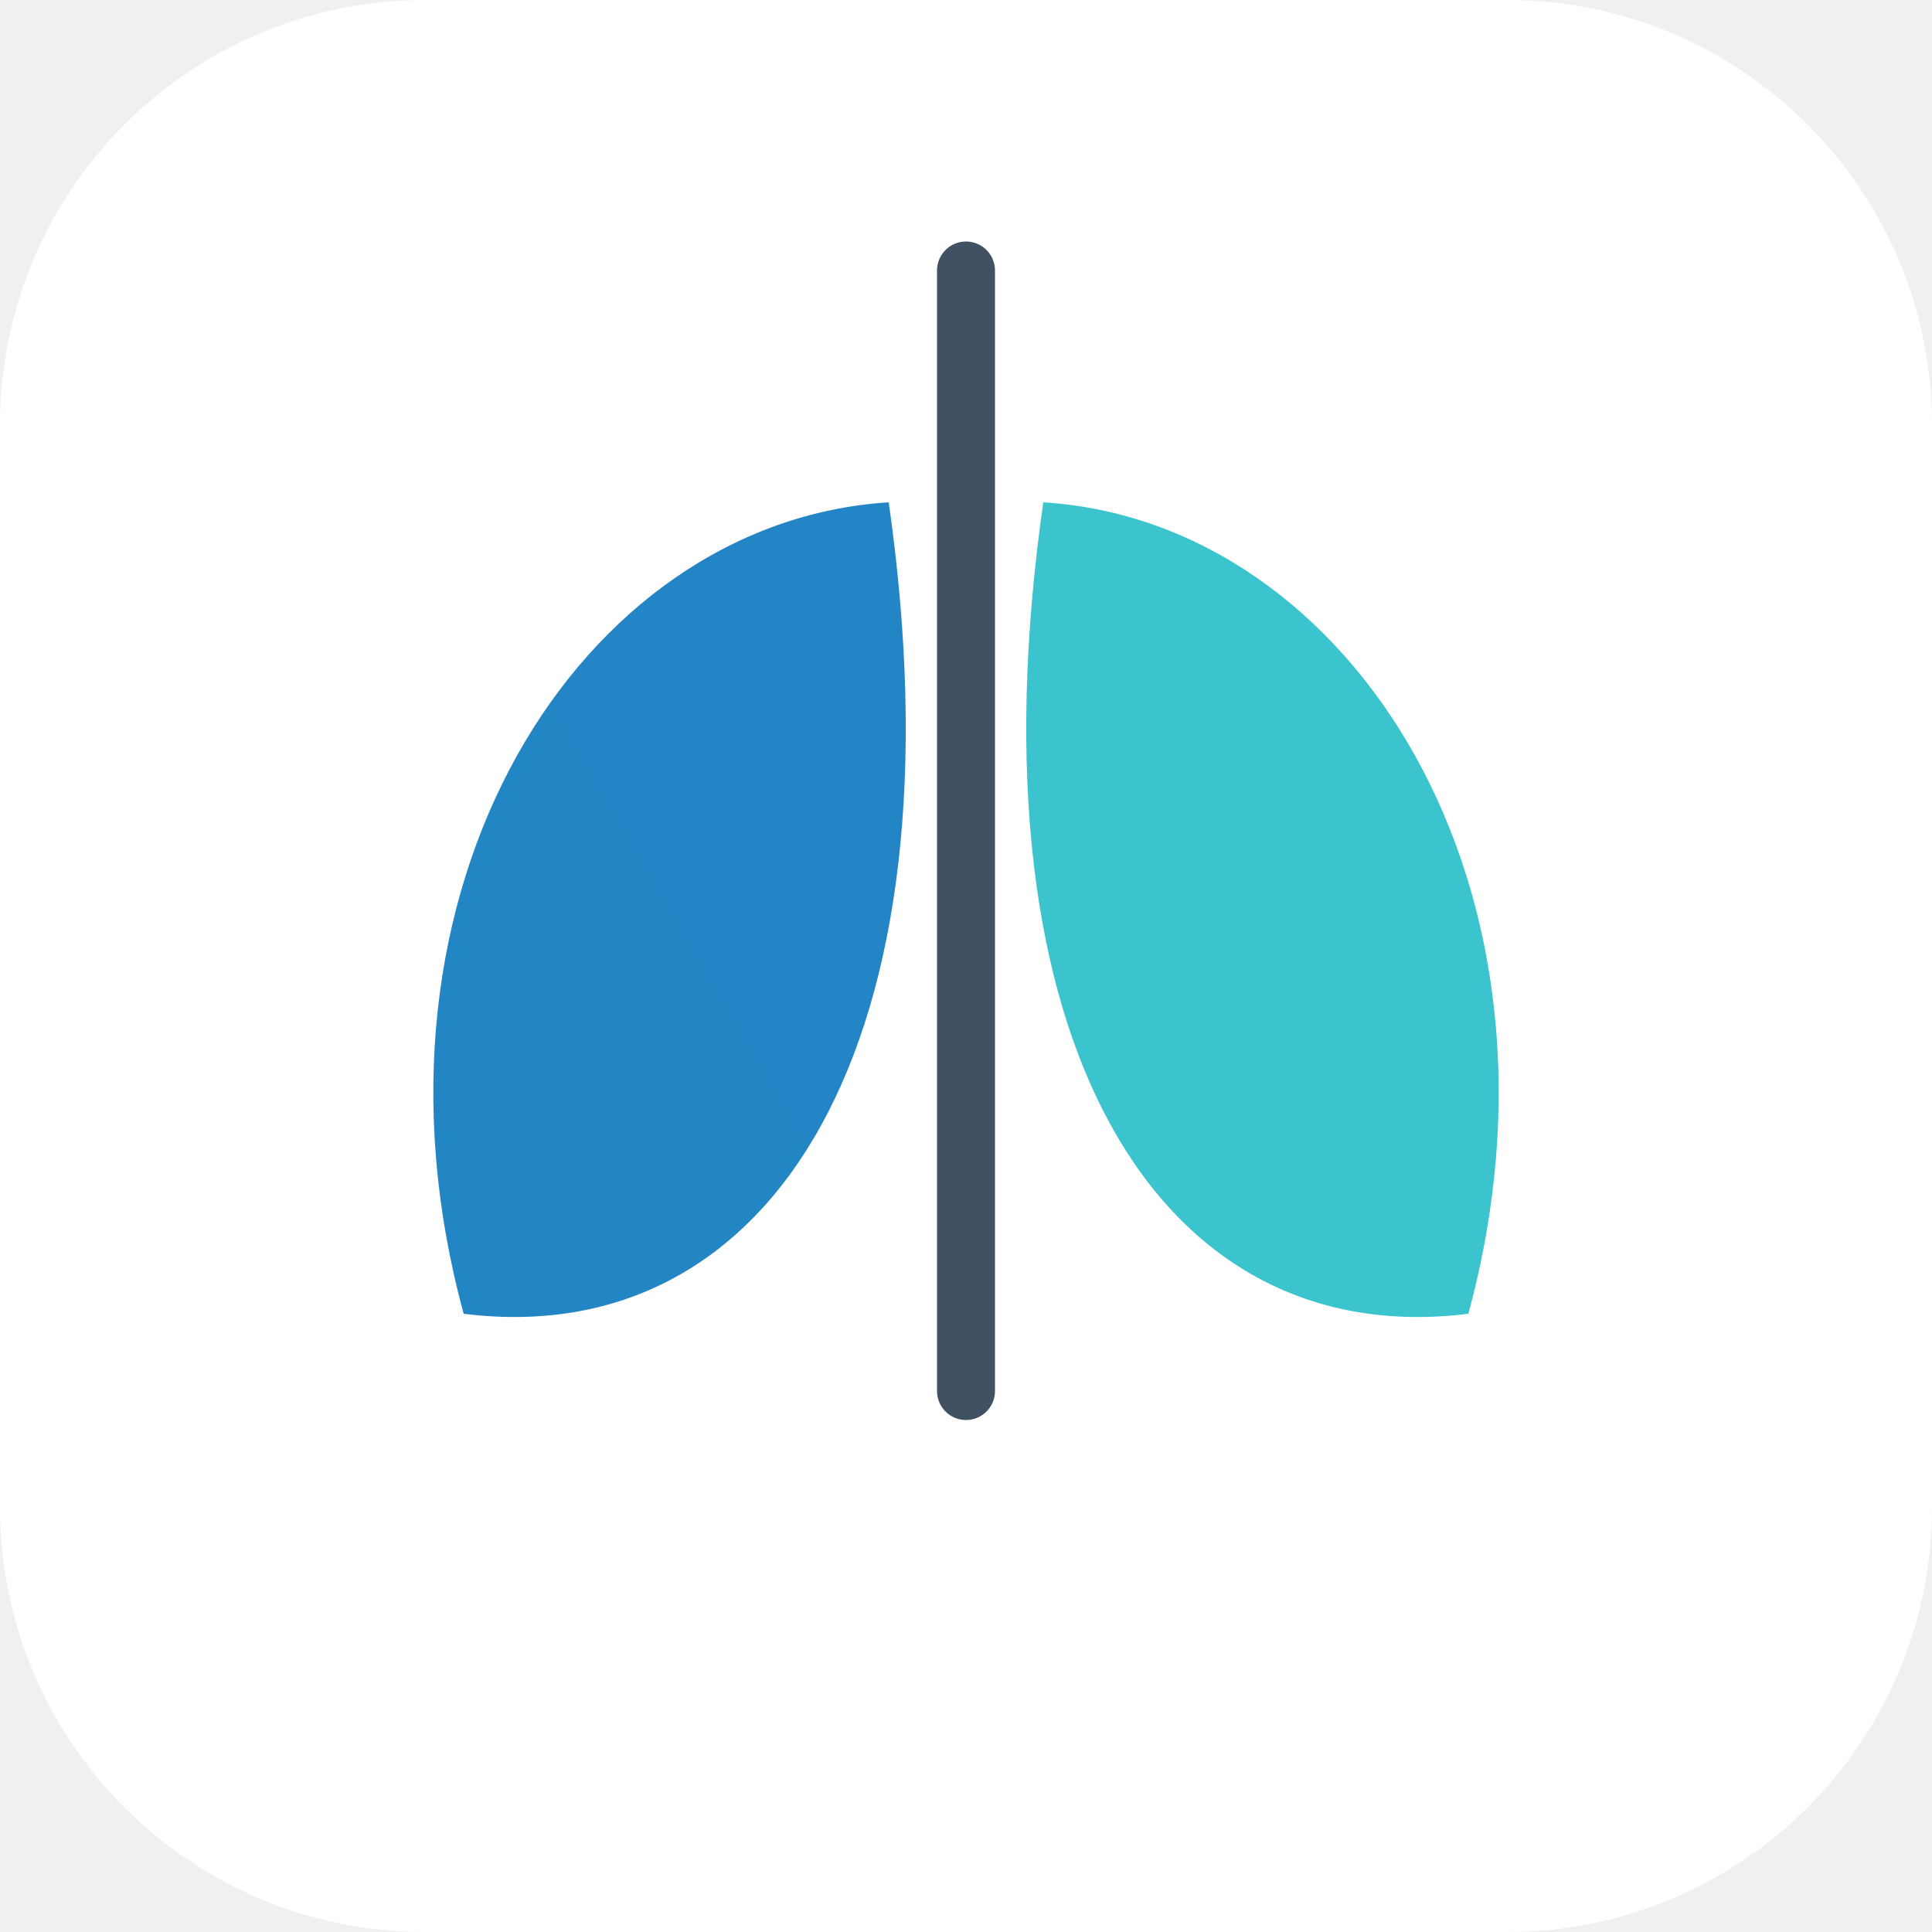
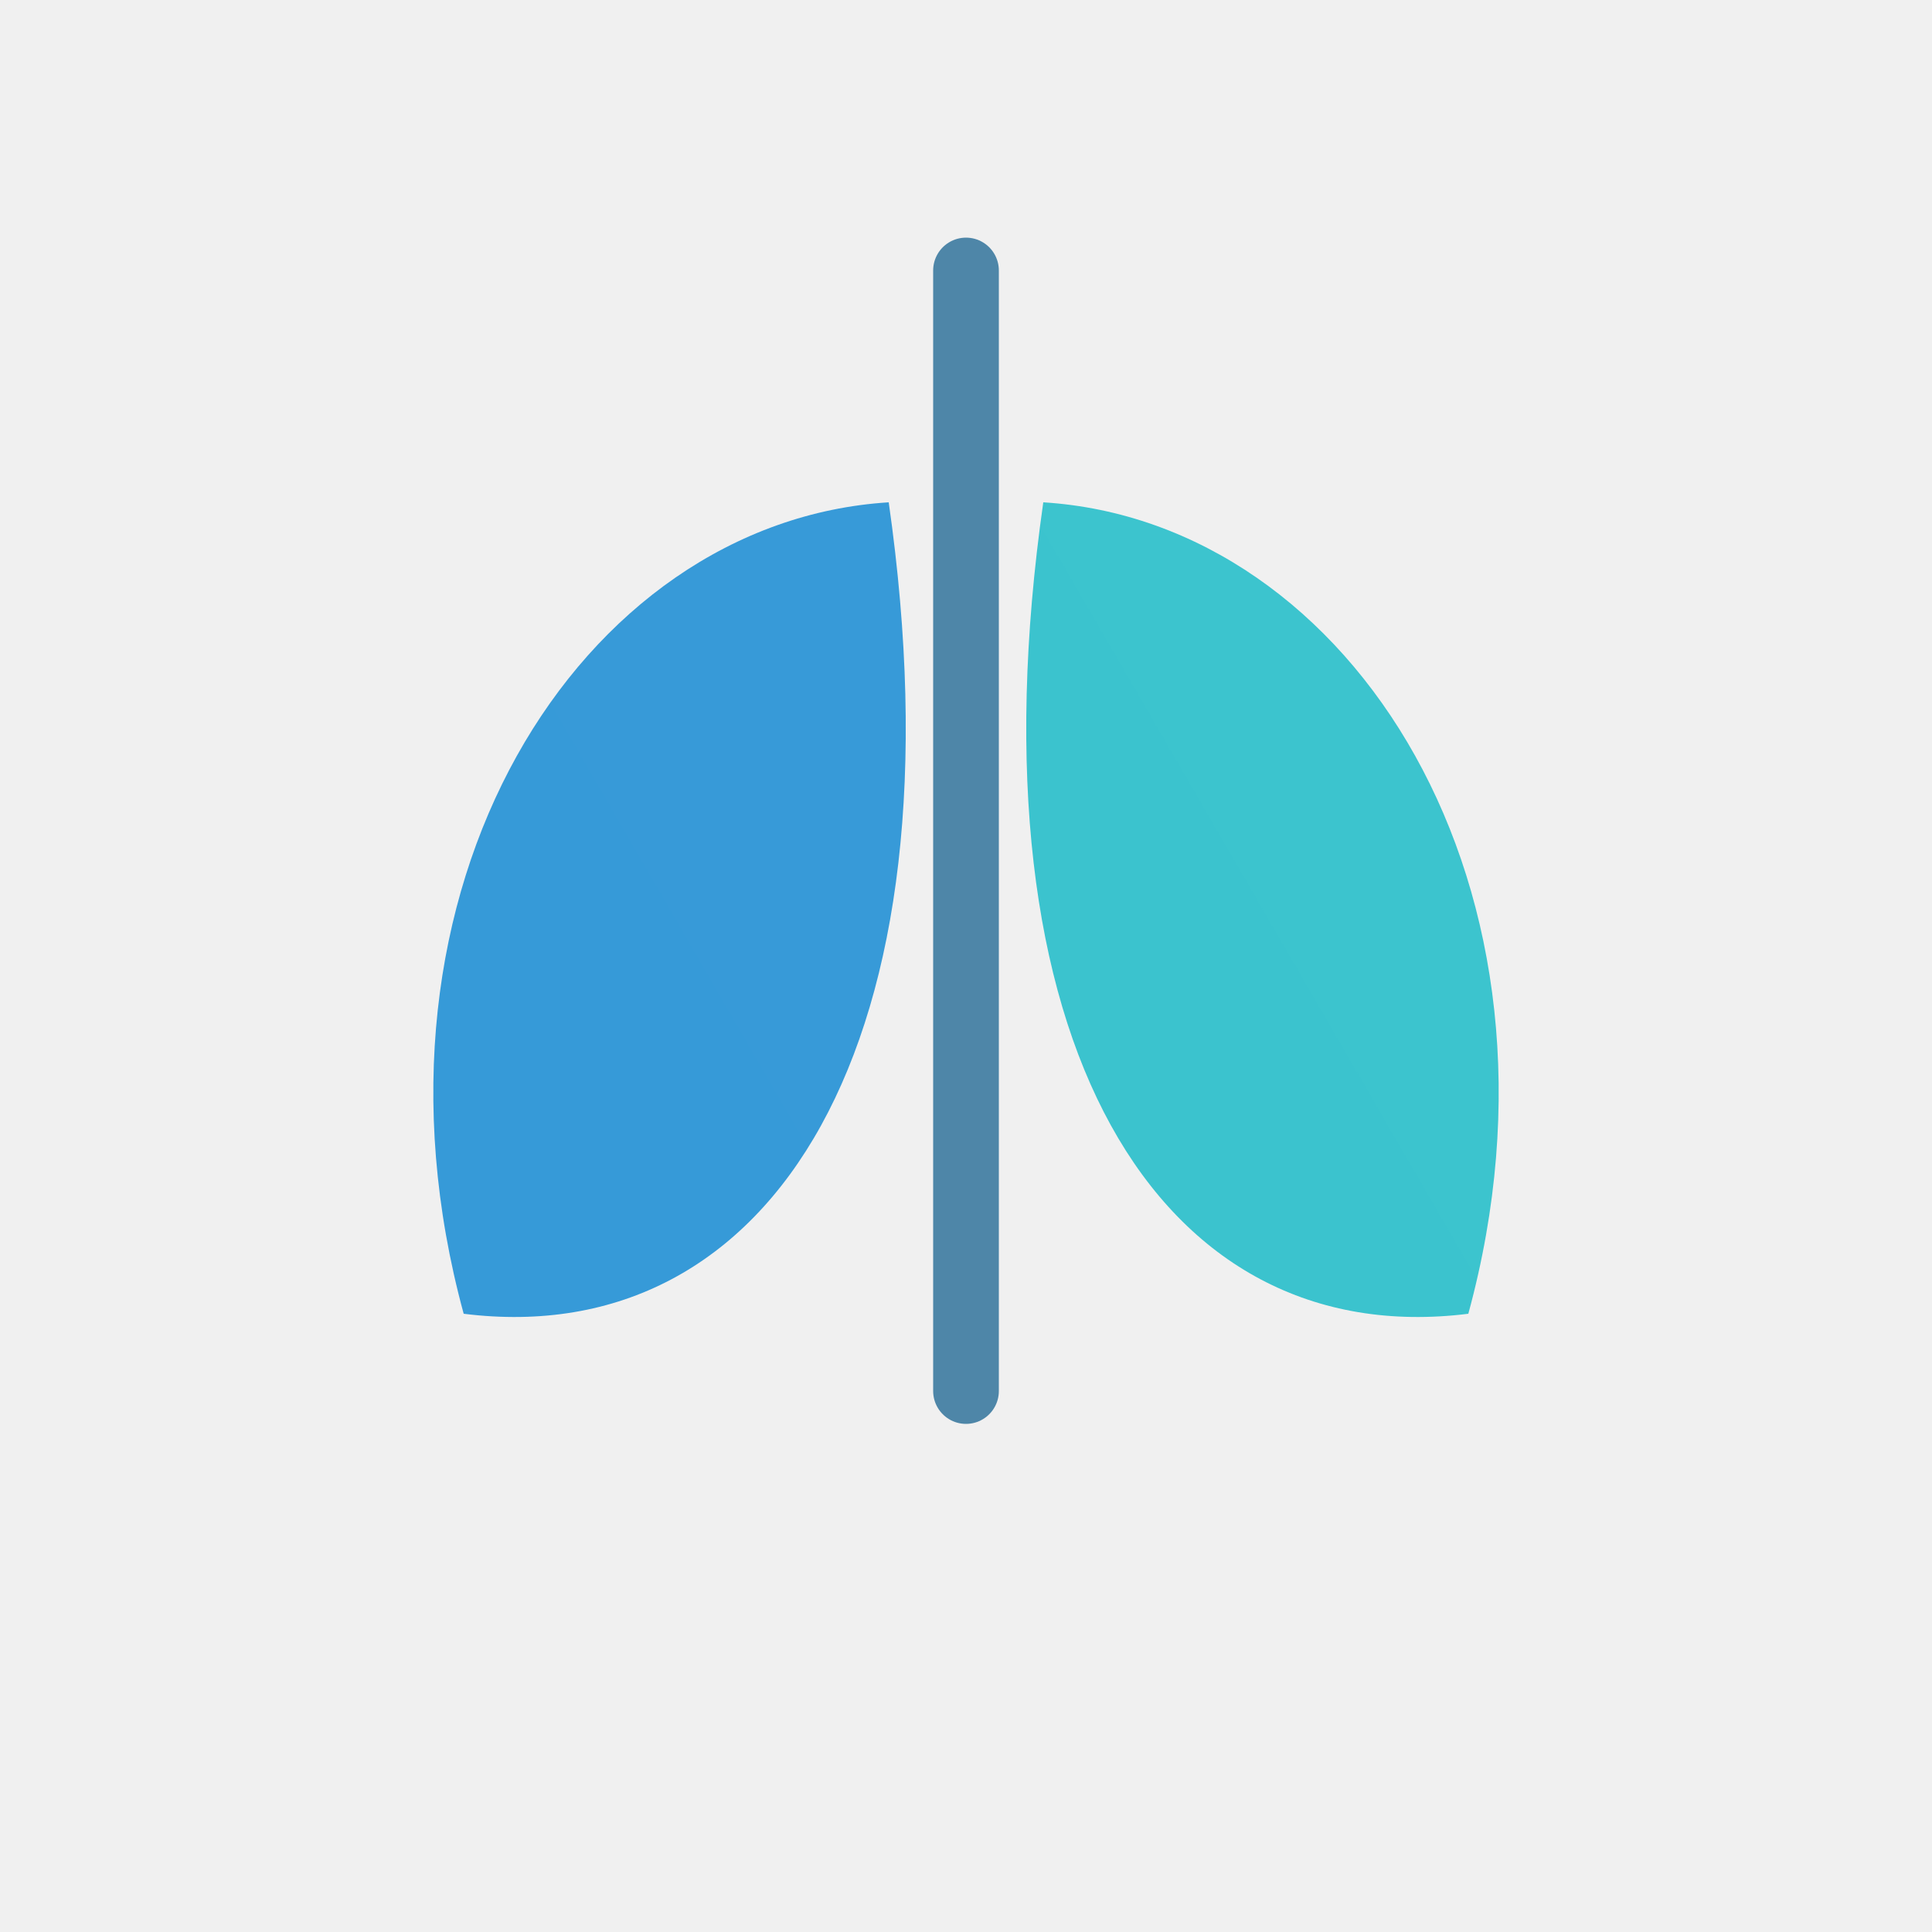
<svg xmlns="http://www.w3.org/2000/svg" viewBox="0 0 100 100" fill="none">
  <defs>
    <linearGradient id="gl" x1="20" y1="80" x2="80" y2="20">
-       <stop stop-color="#1B6FB3" />
-       <stop offset="1" stop-color="#2A9BD6" />
+       <stop stop-color="#2A86CC" />
+       <stop offset="1" stop-color="#43AEE4" />
    </linearGradient>
    <linearGradient id="gm" x1="20" y1="80" x2="80" y2="20">
      <stop stop-color="#18C1AE" />
      <stop offset="1" stop-color="#5FC6EE" />
    </linearGradient>
  </defs>
-   <rect width="100" height="100" rx="22" fill="#FFFFFF" />
+   <style>
+     .stem { stroke: #4E86A8; }
+     @media (prefers-color-scheme: dark) { .stem { stroke: #9FC6DC; } }
+   </style>
  <path d="M46 26 C30 27 18 46 24 68 C40 70 50 54 46 26Z" fill="url(#gl)" />
  <path d="M54 26 C70 27 82 46 76 68 C60 70 50 54 54 26Z" fill="url(#gm)" />
-   <path d="M50 14 V72" stroke="#2C3E52" stroke-width="3" stroke-linecap="round" stroke-opacity=".9" />
+   <path class="stem" d="M50 14 V72" stroke-width="3.4" stroke-linecap="round" />
</svg>
